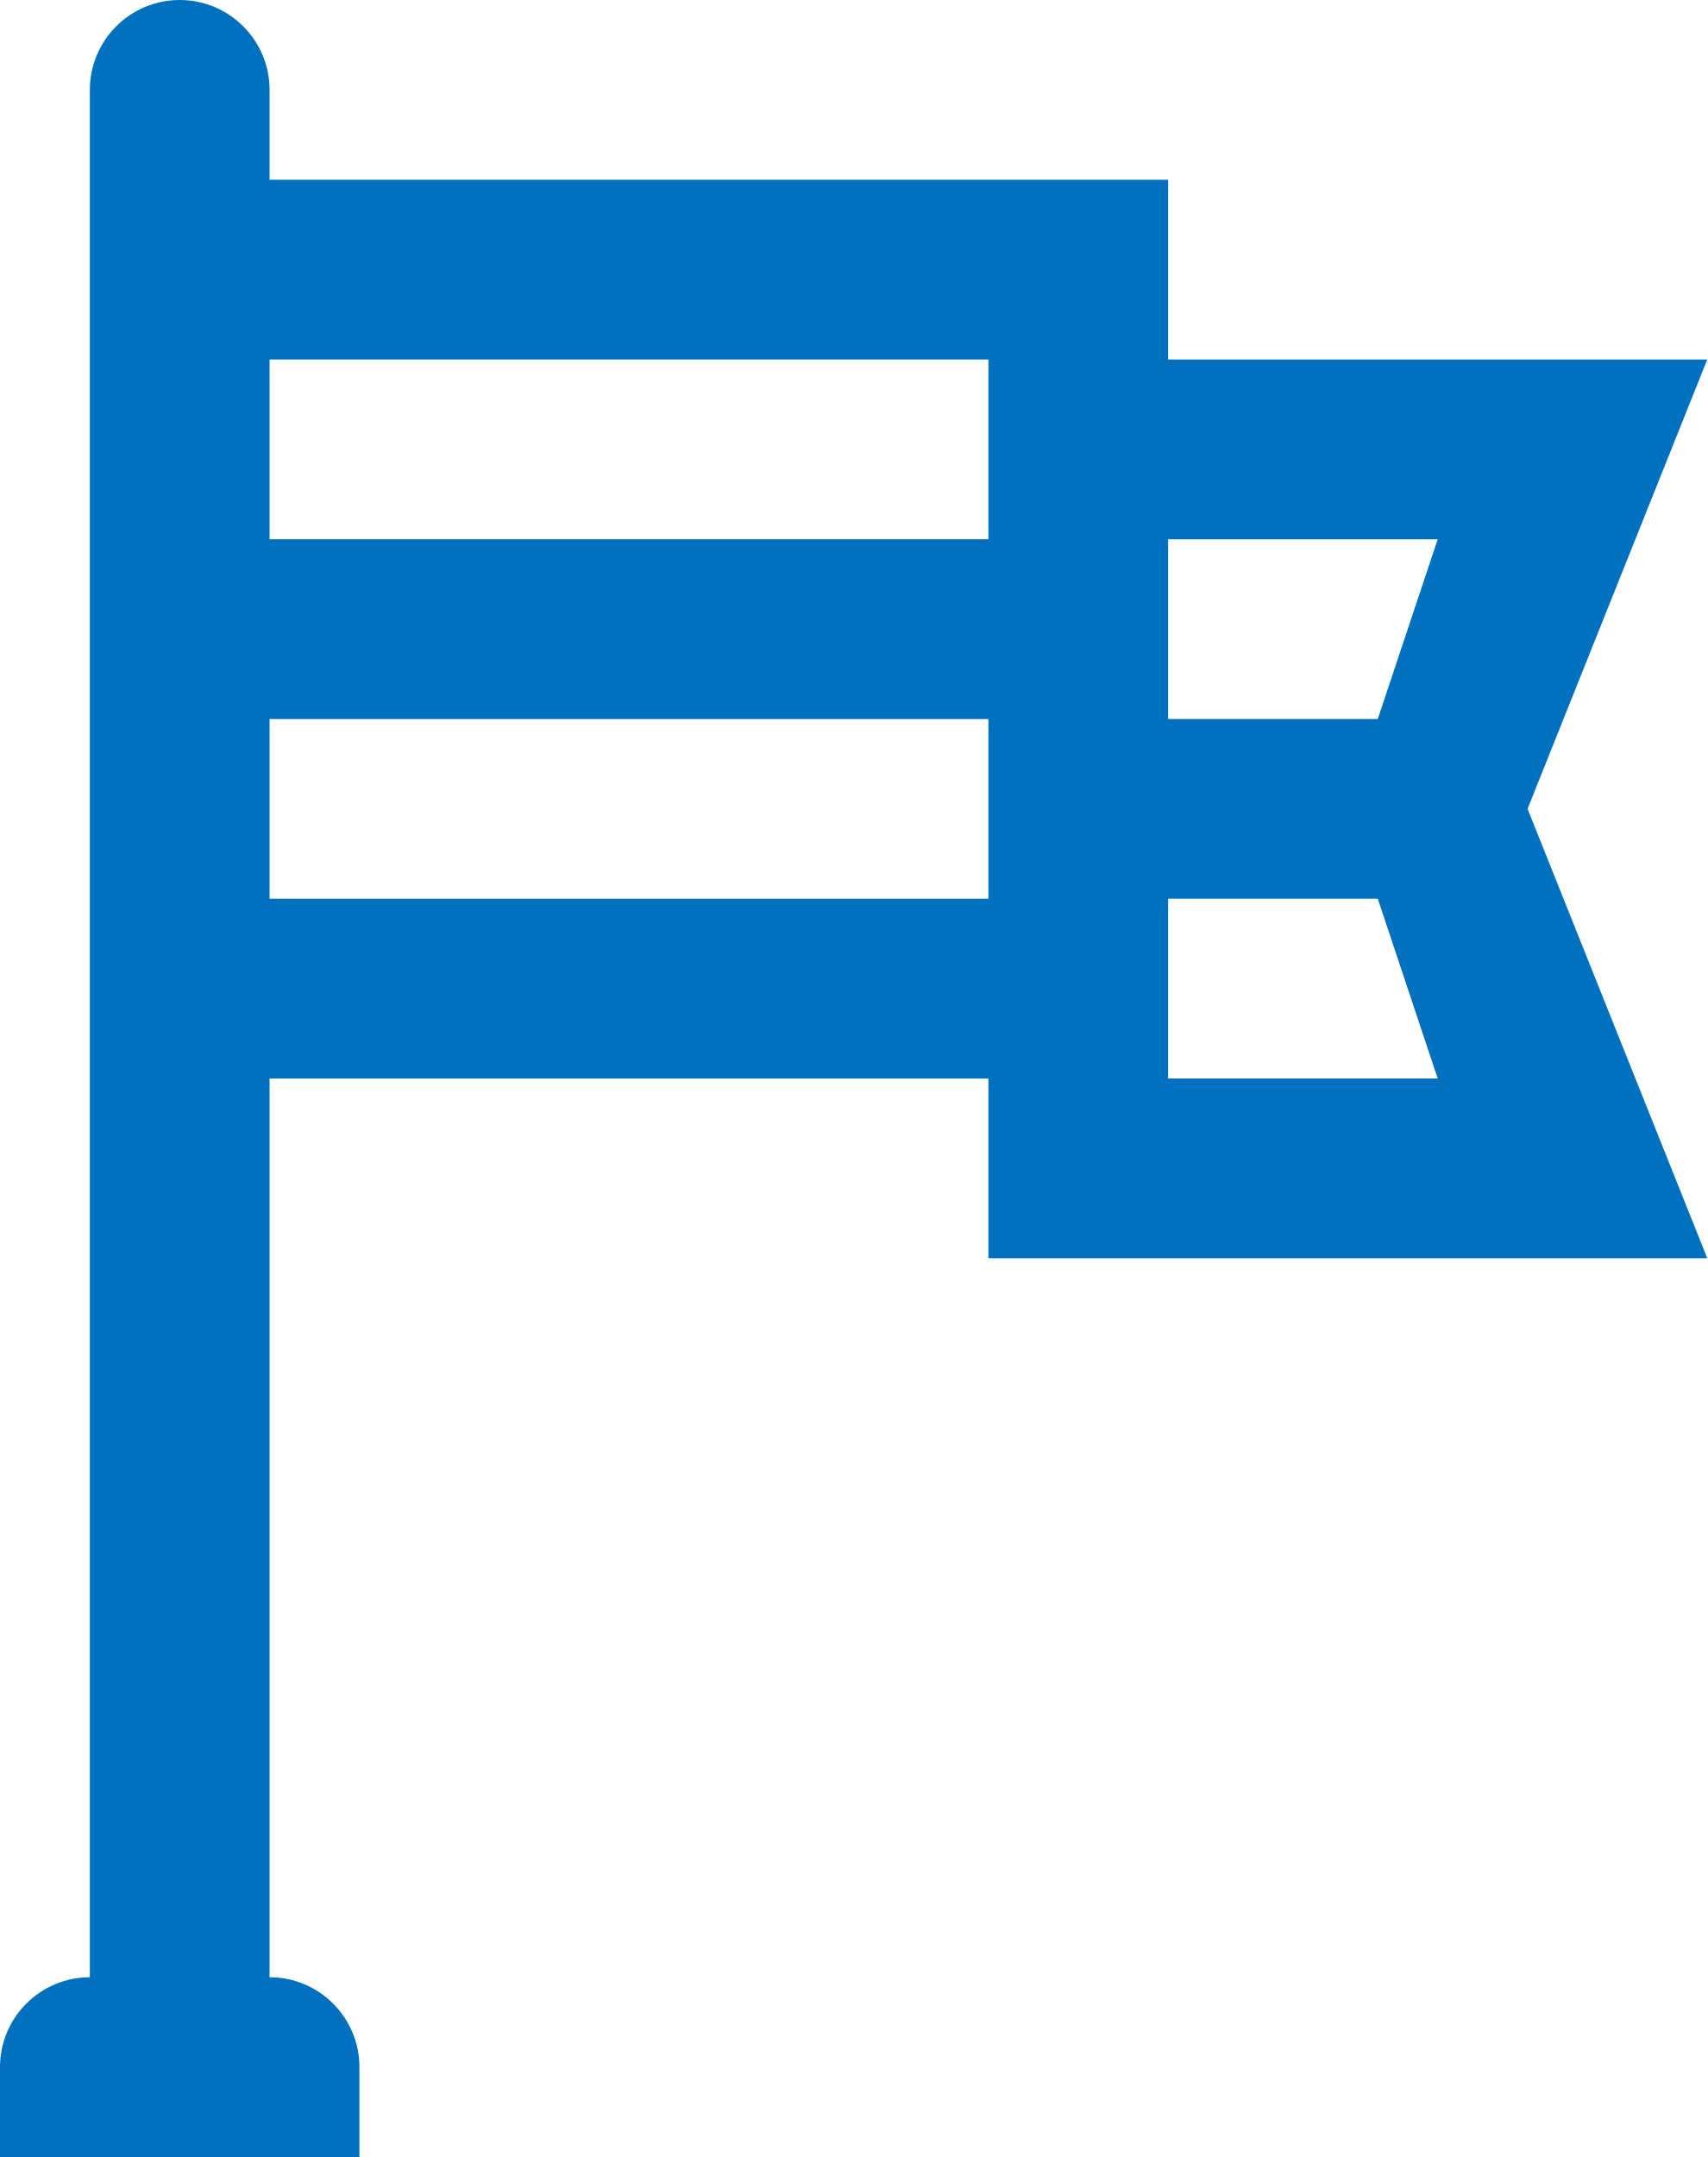
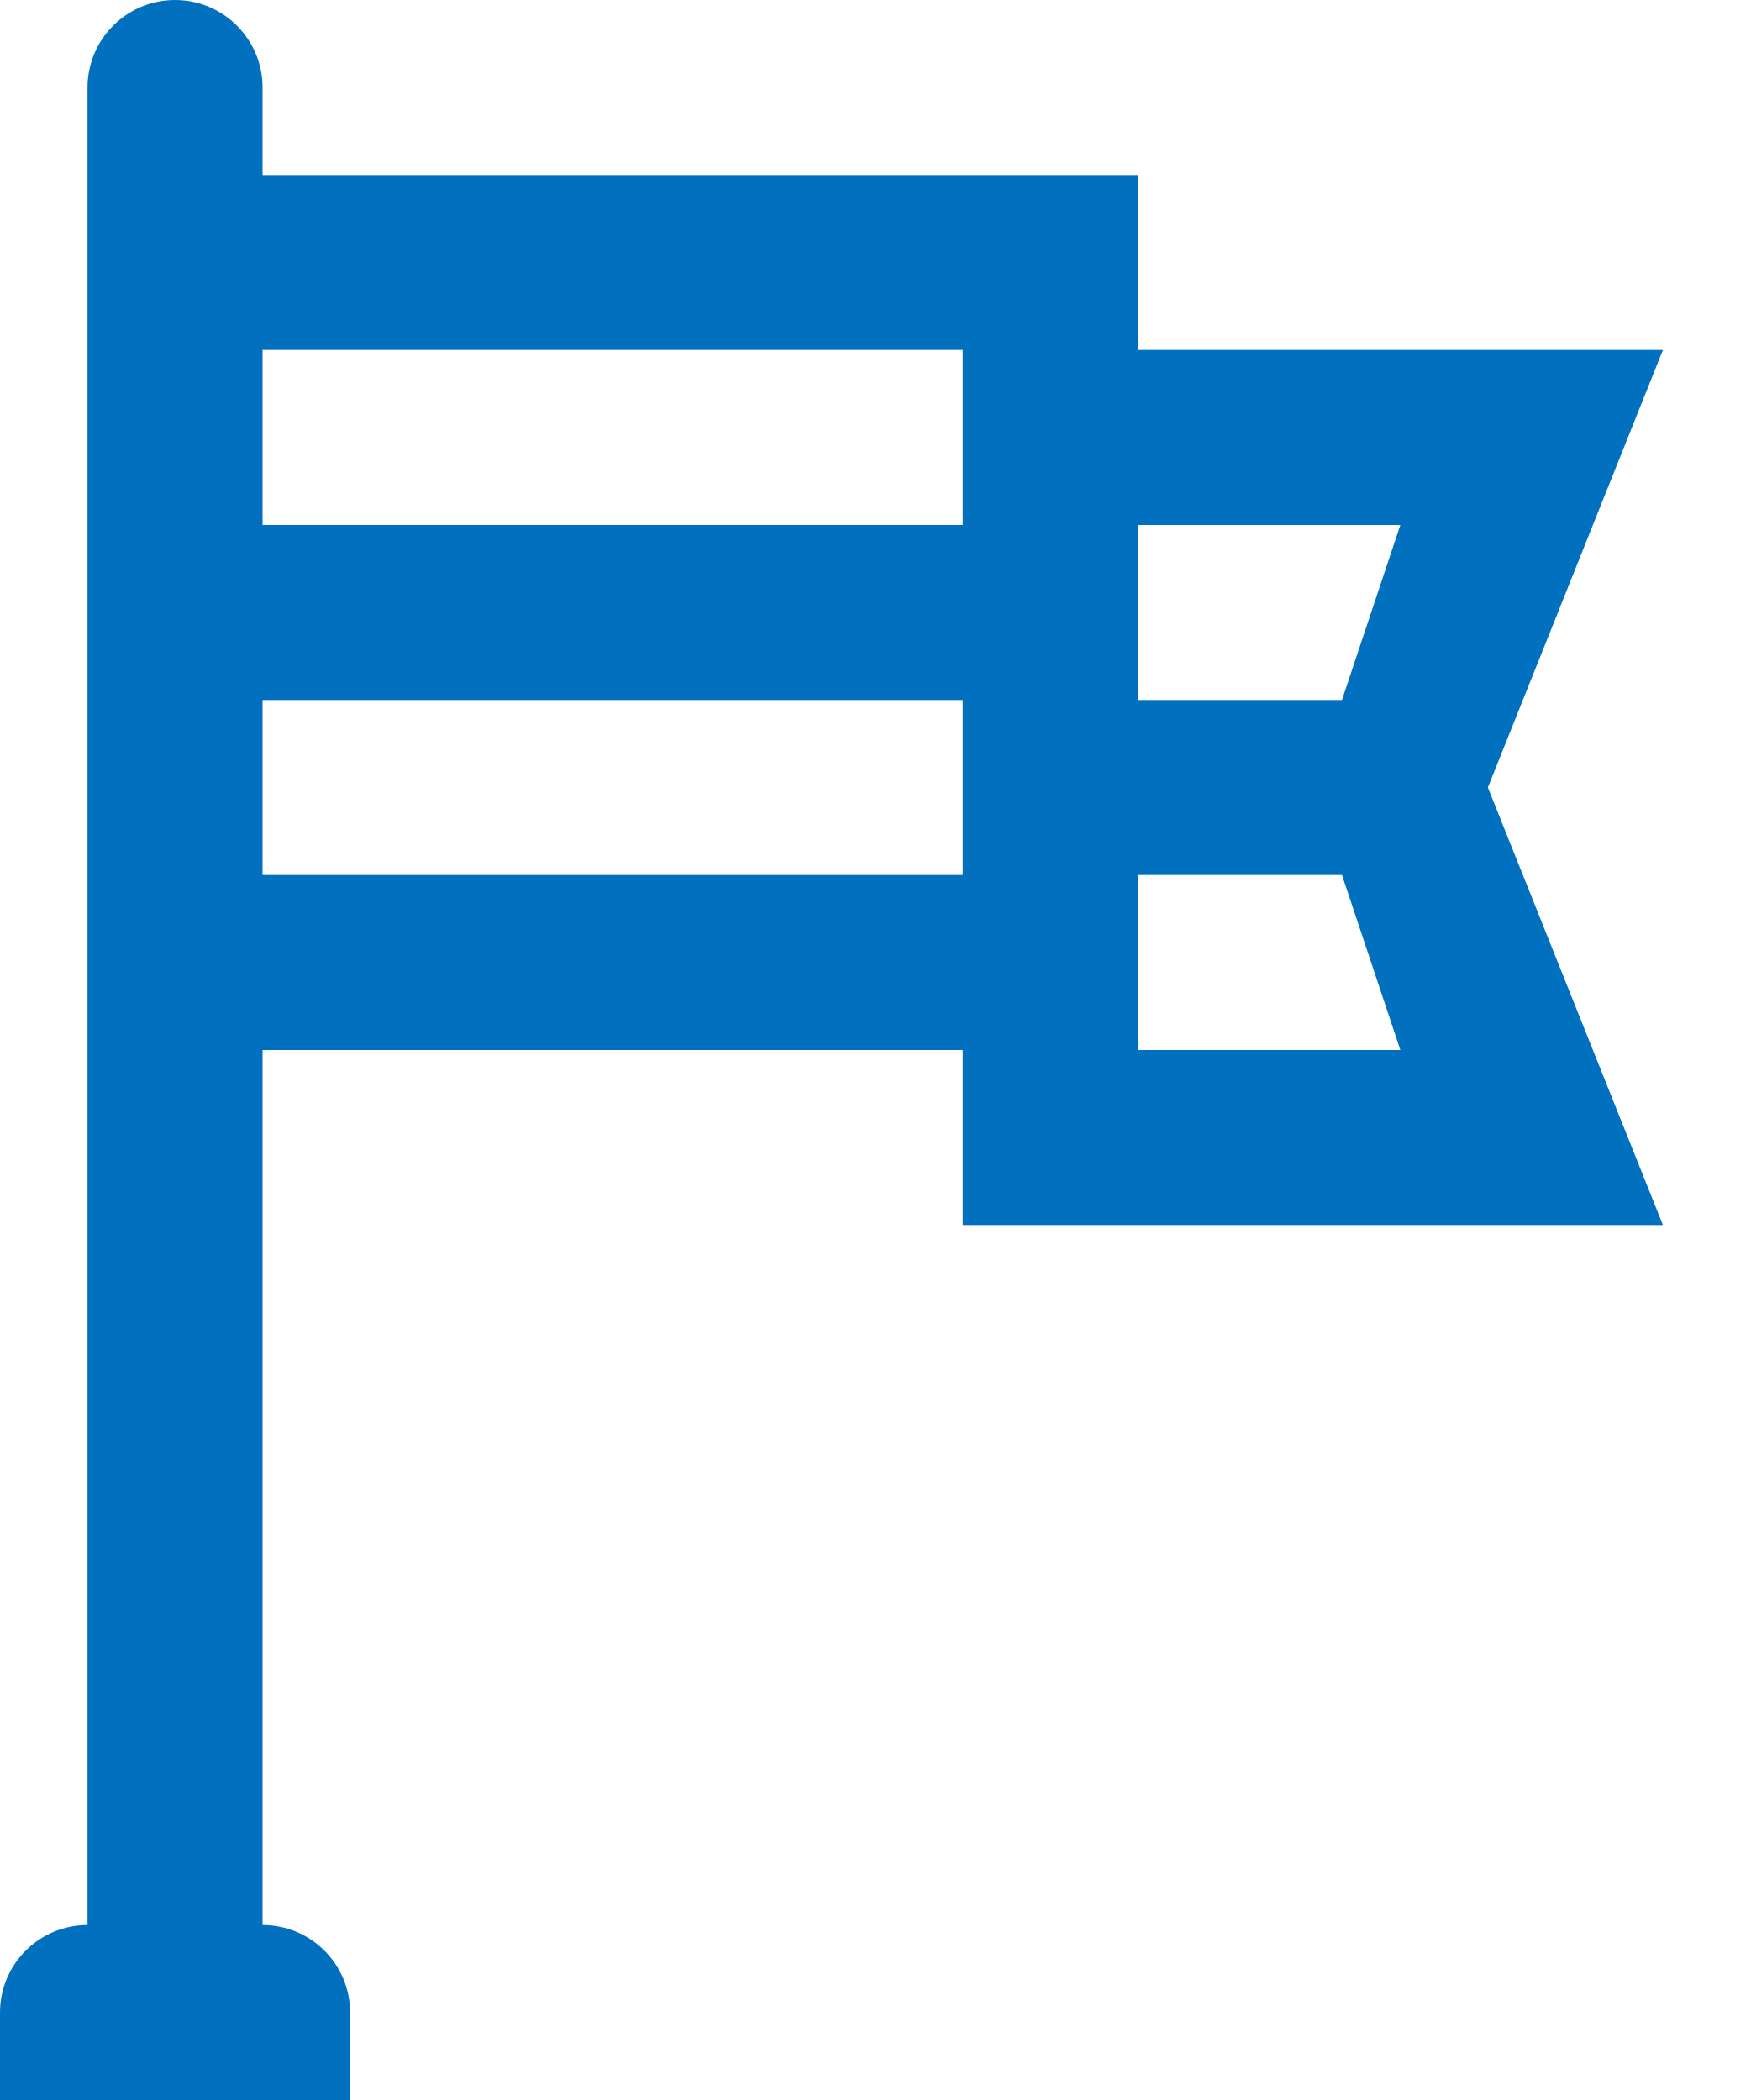
- <svg xmlns="http://www.w3.org/2000/svg" width="19" height="24" viewBox="0 0 19 24">
+ <svg xmlns="http://www.w3.org/2000/svg" width="20" height="24" viewBox="0 0 20 24">
  <path fill="#0070bf" fill-rule="evenodd" d="M2 0c.552 0 1 .448 1 1v1h10v2h6l-2 5 2 5h-8v-2H3v10c.552 0 1 .448 1 1v1H0v-1c0-.552.448-1 1-1V1c0-.552.448-1 1-1zm11 10v2h3l-.667-2H13zm-2-2H3v2h8V8zm0-4H3v2h8V4zm2 4h2.333L16 6h-3v2z" />
</svg>
